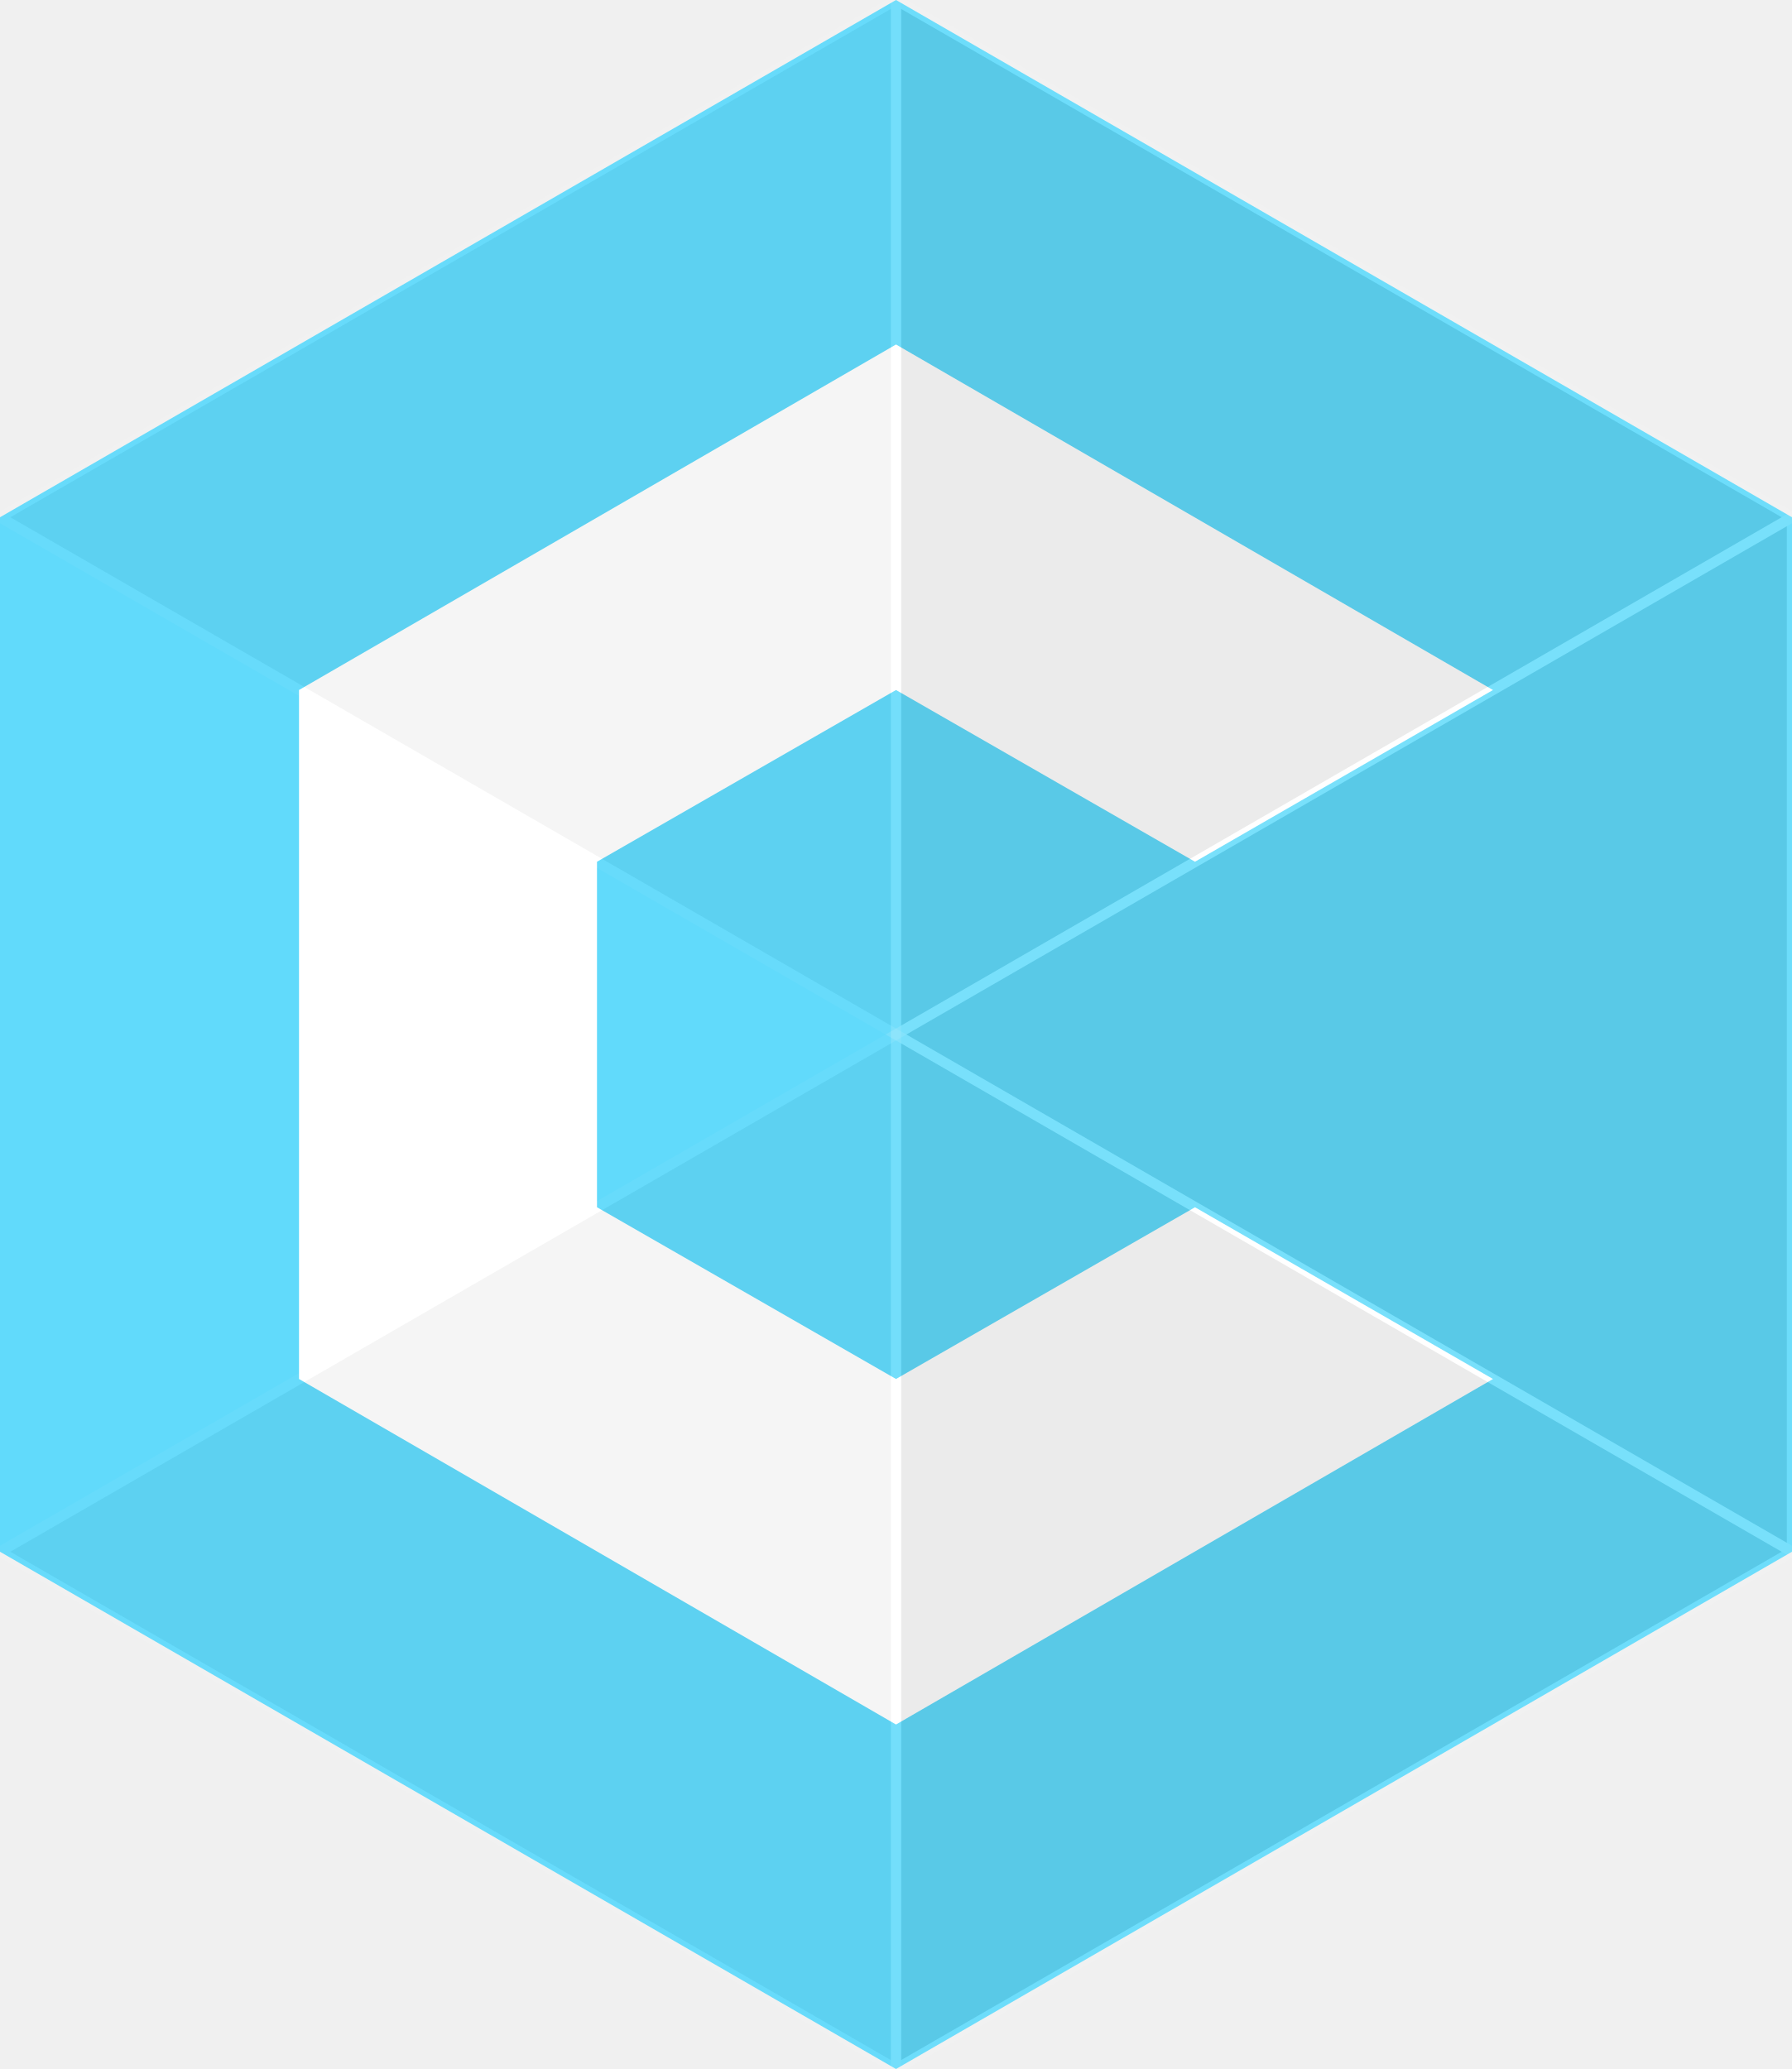
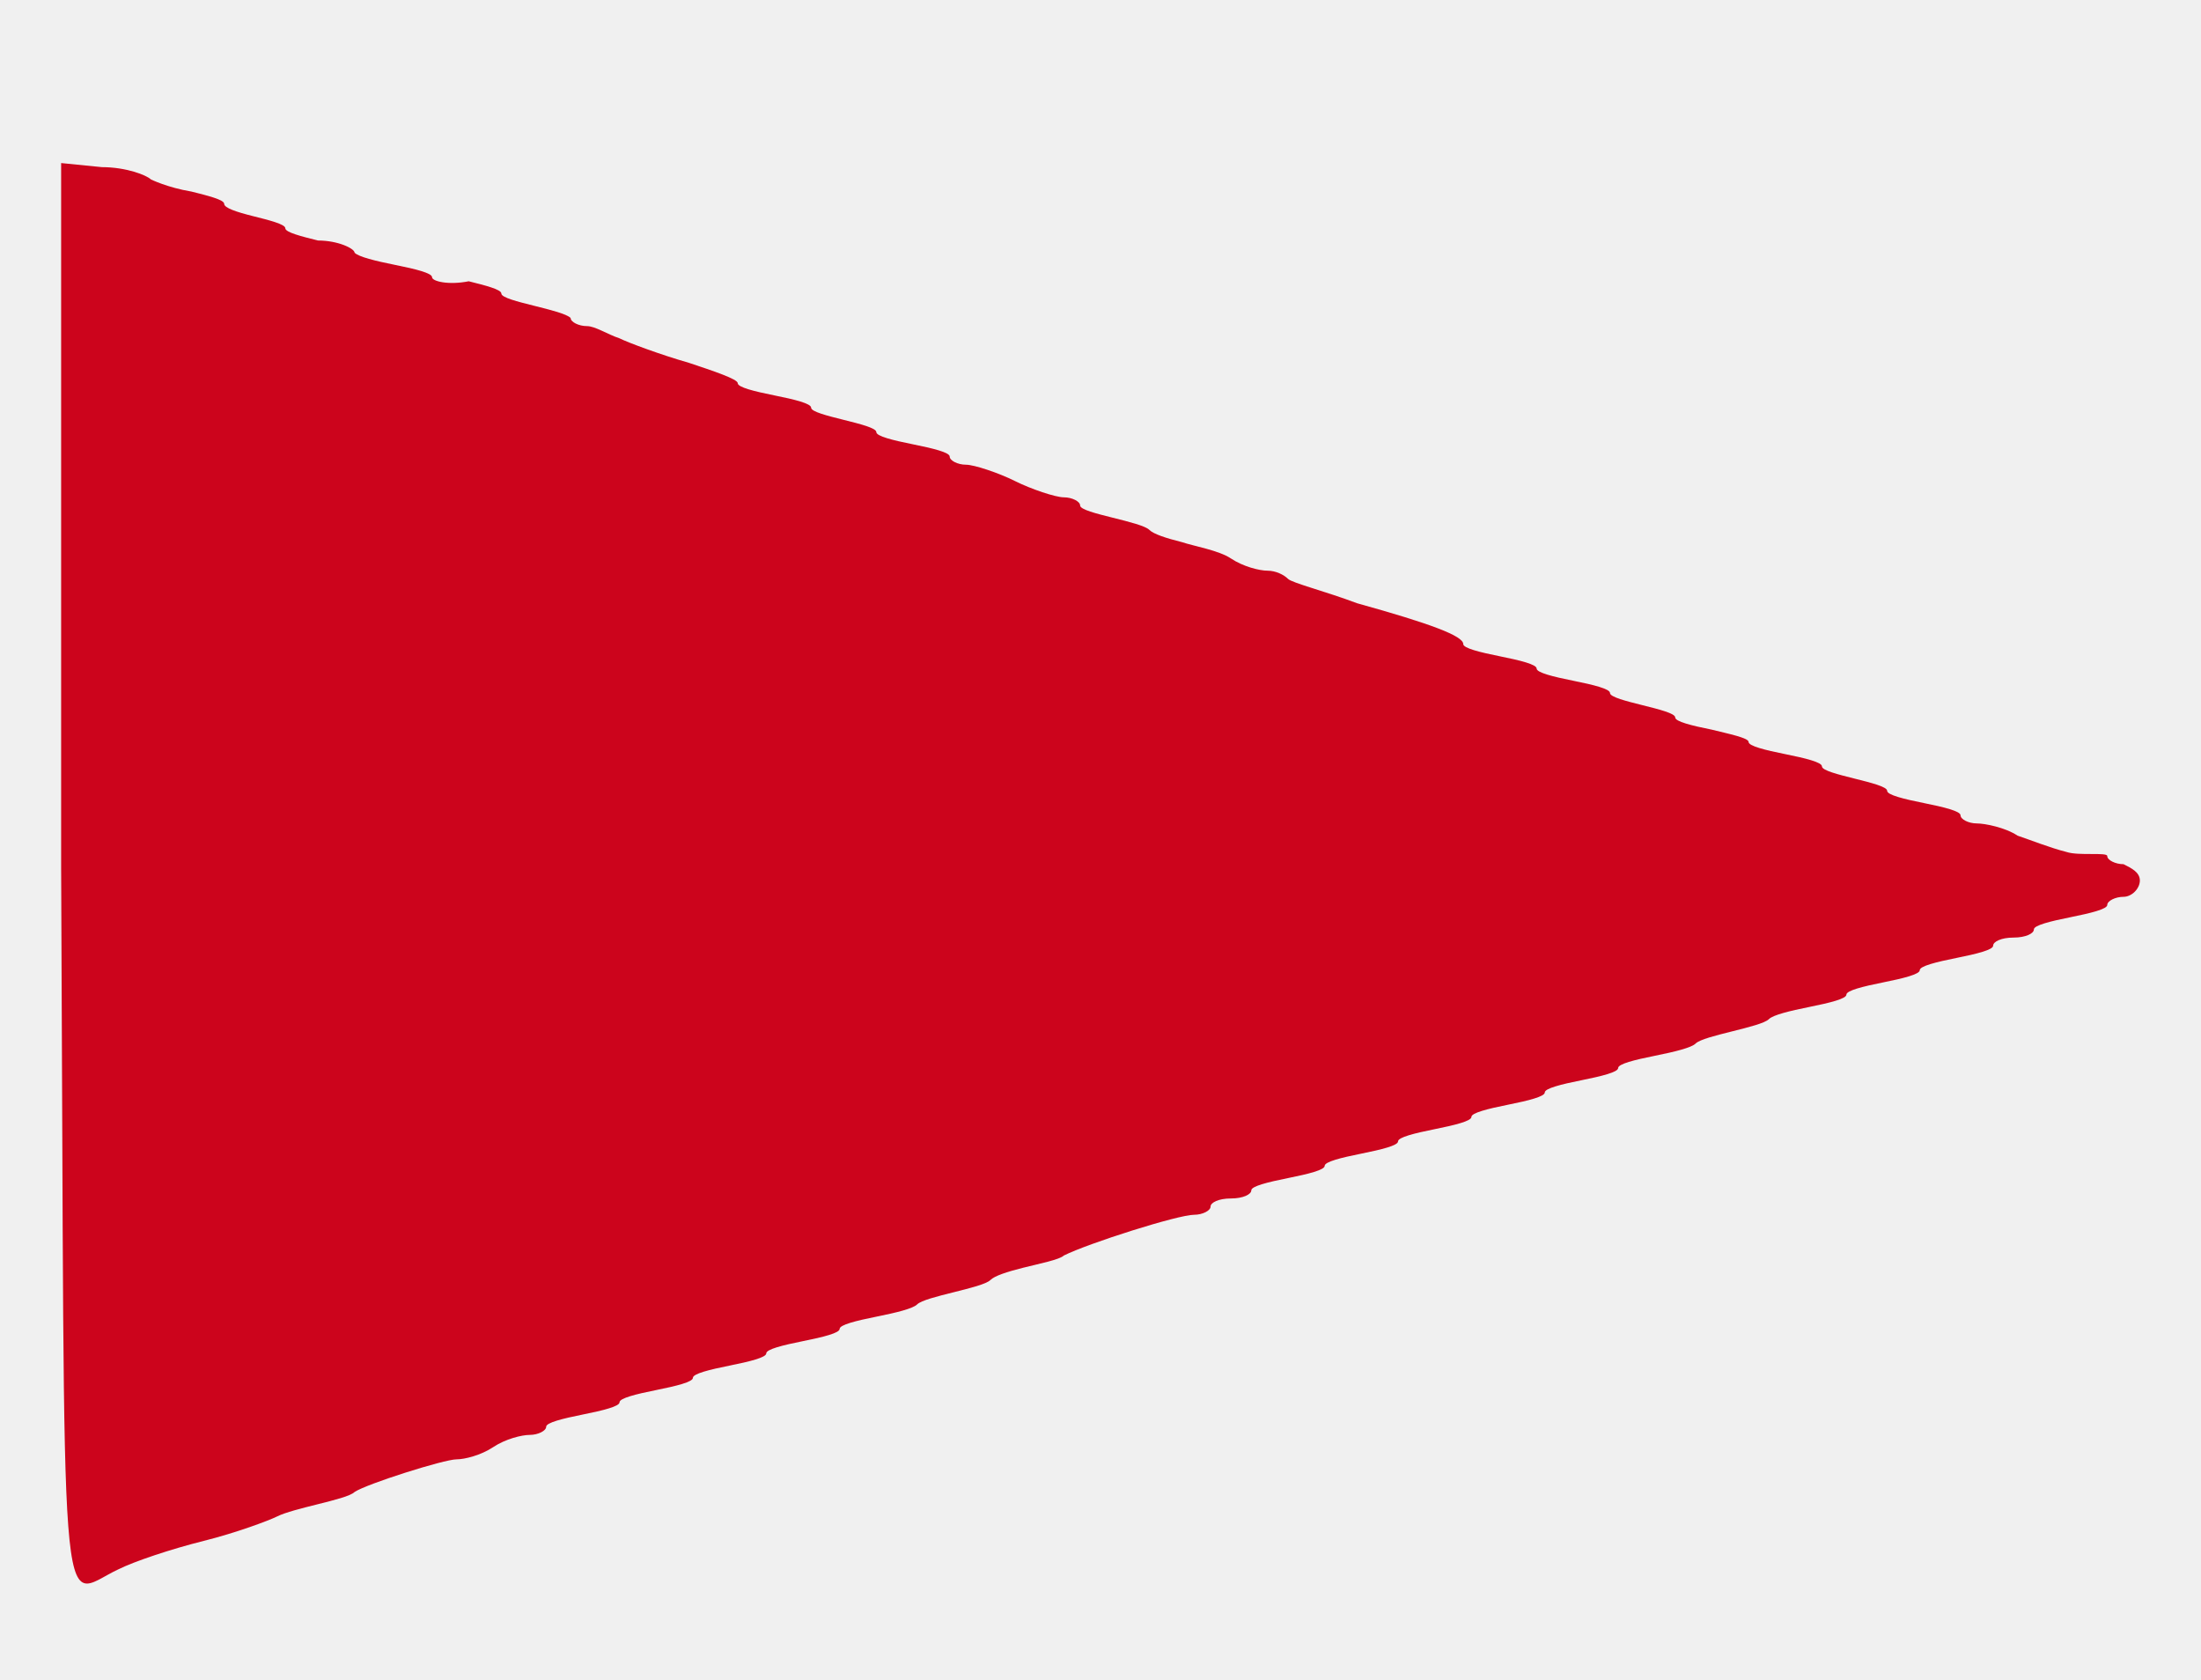
- <svg xmlns="http://www.w3.org/2000/svg" version="1.1" id="Warstwa_1" x="0px" y="0px" width="173.2px" height="200px" viewBox="0 0 173.2 200" enable-background="new 0 0 173.2 200" xml:space="preserve">
-   <polygon fill="#61DAFB" points="0,150 0,50 86.6,0 173.2,50 173.2,150 86.6,200 " />
-   <polygon fill="#FFFFFF" points="86.6,133.3 57.7,116.7 57.7,83.3 86.6,66.7 115.5,83.3 144.3,66.7 86.6,33.3 28.9,66.7 28.9,133.3   86.6,166.7 144.3,133.3 115.5,116.7 " />
-   <polygon opacity="0.04" stroke="#FFFFFF" stroke-miterlimit="10" enable-background="new    " points="0,50 86.6,100 86.6,0 " />
-   <polygon opacity="0.04" stroke="#FFFFFF" stroke-miterlimit="10" enable-background="new    " points="0,150 86.6,200 86.6,100 " />
-   <polygon opacity="0.08" stroke="#FFFFFF" stroke-miterlimit="10" enable-background="new    " points="86.6,100 173.2,150 173.2,50   " />
-   <polygon fill-opacity="0" points="86.6,100 0,50 0,150 " />
-   <polygon opacity="0.08" stroke="#FFFFFF" stroke-miterlimit="10" enable-background="new    " points="173.2,150 86.6,100 86.6,200   " />
-   <polygon opacity="0.08" stroke="#FFFFFF" stroke-miterlimit="10" enable-background="new    " points="173.2,50 86.6,0 86.6,100 " />
+ <svg xmlns="http://www.w3.org/2000/svg" version="1.1" id="svg" x="0px" y="0px" viewBox="0 0 54 41.2" style="enable-background:new 0 0 54 41.2;" xml:space="preserve">
+   <style type="text/css">
+ 	.st0{fill:#CC041C;}
+ </style>
+   <path id="path1" class="st0" d="M1.5,21.3c0.1,19.4-0.1,17.9,1.4,17.2c0.4-0.2,1.3-0.5,2.1-0.7c0.8-0.2,1.6-0.5,1.8-0.6  c0.2-0.1,0.6-0.2,1-0.3c0.4-0.1,0.8-0.2,0.9-0.3c0.3-0.2,2.2-0.8,2.5-0.8c0.2,0,0.6-0.1,0.9-0.3c0.3-0.2,0.7-0.3,0.9-0.3  c0.2,0,0.4-0.1,0.4-0.2c0-0.1,0.4-0.2,0.9-0.3c0.5-0.1,0.9-0.2,0.9-0.3c0-0.1,0.4-0.2,0.9-0.3c0.5-0.1,0.9-0.2,0.9-0.3  c0-0.1,0.4-0.2,0.9-0.3c0.5-0.1,0.9-0.2,0.9-0.3s0.4-0.2,0.9-0.3c0.5-0.1,0.9-0.2,0.9-0.3s0.4-0.2,0.9-0.3c0.5-0.1,0.9-0.2,1-0.3  c0.1-0.1,0.5-0.2,0.9-0.3c0.4-0.1,0.8-0.2,0.9-0.3c0.1-0.1,0.4-0.2,0.8-0.3c0.4-0.1,0.9-0.2,1-0.3c0.6-0.3,2.8-1,3.2-1  c0.2,0,0.4-0.1,0.4-0.2c0-0.1,0.2-0.2,0.5-0.2c0.3,0,0.5-0.1,0.5-0.2c0-0.1,0.4-0.2,0.9-0.3c0.5-0.1,0.9-0.2,0.9-0.3  c0-0.1,0.4-0.2,0.9-0.3c0.5-0.1,0.9-0.2,0.9-0.3c0-0.1,0.4-0.2,0.9-0.3c0.5-0.1,0.9-0.2,0.9-0.3c0-0.1,0.4-0.2,0.9-0.3  c0.5-0.1,0.9-0.2,0.9-0.3c0-0.1,0.4-0.2,0.9-0.3c0.5-0.1,0.9-0.2,0.9-0.3c0-0.1,0.4-0.2,0.9-0.3c0.5-0.1,0.9-0.2,1-0.3  c0.1-0.1,0.5-0.2,0.9-0.3c0.4-0.1,0.8-0.2,0.9-0.3c0.1-0.1,0.5-0.2,1-0.3c0.5-0.1,0.9-0.2,0.9-0.3c0-0.1,0.4-0.2,0.9-0.3  c0.5-0.1,0.9-0.2,0.9-0.3c0-0.1,0.4-0.2,0.9-0.3c0.5-0.1,0.9-0.2,0.9-0.3c0-0.1,0.2-0.2,0.5-0.2c0.3,0,0.5-0.1,0.5-0.2  c0-0.1,0.4-0.2,0.9-0.3c0.5-0.1,0.9-0.2,0.9-0.3s0.2-0.2,0.4-0.2c0.2,0,0.4-0.2,0.4-0.4c0-0.2-0.2-0.3-0.4-0.4  c-0.2,0-0.4-0.1-0.4-0.2S51,21,50.7,20.9c-0.4-0.1-0.9-0.3-1.2-0.4c-0.3-0.2-0.8-0.3-1-0.3c-0.2,0-0.4-0.1-0.4-0.2  c0-0.1-0.4-0.2-0.9-0.3c-0.5-0.1-0.9-0.2-0.9-0.3c0-0.1-0.4-0.2-0.8-0.3c-0.4-0.1-0.8-0.2-0.8-0.3c0-0.1-0.4-0.2-0.9-0.3  c-0.5-0.1-0.9-0.2-0.9-0.3S42.4,18,42,17.9c-0.5-0.1-0.9-0.2-0.9-0.3c0-0.1-0.4-0.2-0.8-0.3c-0.4-0.1-0.8-0.2-0.8-0.3  c0-0.1-0.4-0.2-0.9-0.3c-0.5-0.1-0.9-0.2-0.9-0.3s-0.4-0.2-0.9-0.3c-0.5-0.1-0.9-0.2-0.9-0.3c0-0.2-0.8-0.5-2.6-1  c-0.8-0.3-1.6-0.5-1.7-0.6c-0.1-0.1-0.3-0.2-0.5-0.2c-0.2,0-0.6-0.1-0.9-0.3c-0.3-0.2-0.9-0.3-1.2-0.4c-0.4-0.1-0.7-0.2-0.8-0.3  c-0.1-0.1-0.5-0.2-0.9-0.3c-0.4-0.1-0.8-0.2-0.8-0.3c0-0.1-0.2-0.2-0.4-0.2c-0.2,0-0.8-0.2-1.2-0.4c-0.4-0.2-1-0.4-1.2-0.4  c-0.2,0-0.4-0.1-0.4-0.2c0-0.1-0.4-0.2-0.9-0.3c-0.5-0.1-0.9-0.2-0.9-0.3c0-0.1-0.4-0.2-0.8-0.3c-0.4-0.1-0.8-0.2-0.8-0.3  c0-0.1-0.4-0.2-0.9-0.3c-0.5-0.1-0.9-0.2-0.9-0.3c0-0.1-0.6-0.3-1.2-0.5c-0.7-0.2-1.5-0.5-1.7-0.6c-0.3-0.1-0.6-0.3-0.8-0.3  c-0.2,0-0.4-0.1-0.4-0.2c-0.1-0.1-0.5-0.2-0.9-0.3c-0.4-0.1-0.8-0.2-0.8-0.3s-0.4-0.2-0.8-0.3C11,7,10.6,6.9,10.6,6.8  s-0.4-0.2-0.9-0.3c-0.5-0.1-0.9-0.2-1-0.3C8.7,6.1,8.3,5.9,7.8,5.9C7.4,5.8,7,5.7,7,5.6c0-0.1-0.4-0.2-0.8-0.3  C5.8,5.2,5.5,5.1,5.5,5c0-0.1-0.4-0.2-0.8-0.3C4.1,4.6,3.7,4.4,3.7,4.4C3.6,4.3,3.1,4.1,2.5,4.1l-1-0.1L1.5,21.3" />
</svg>
